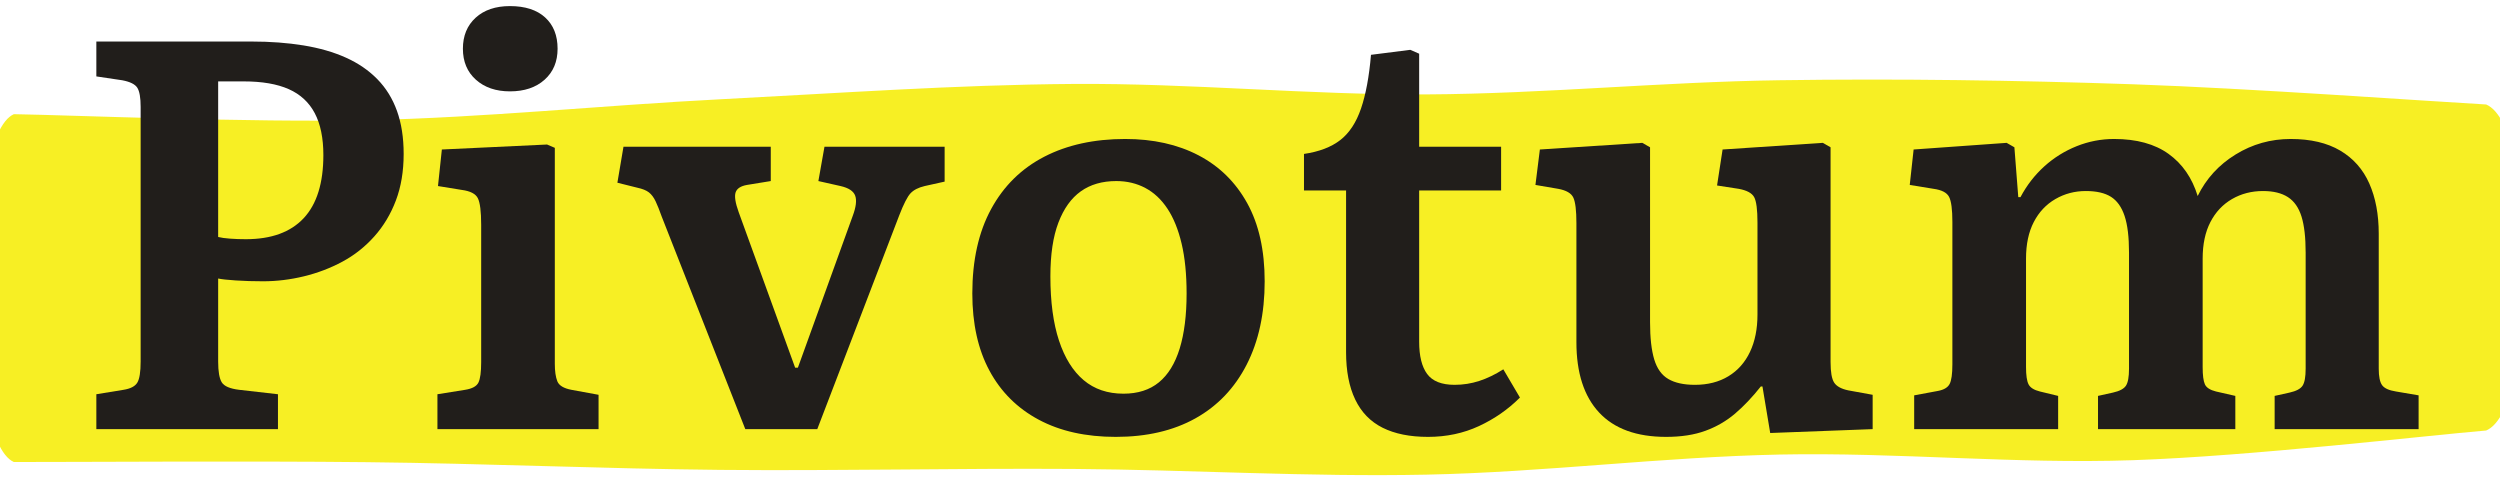
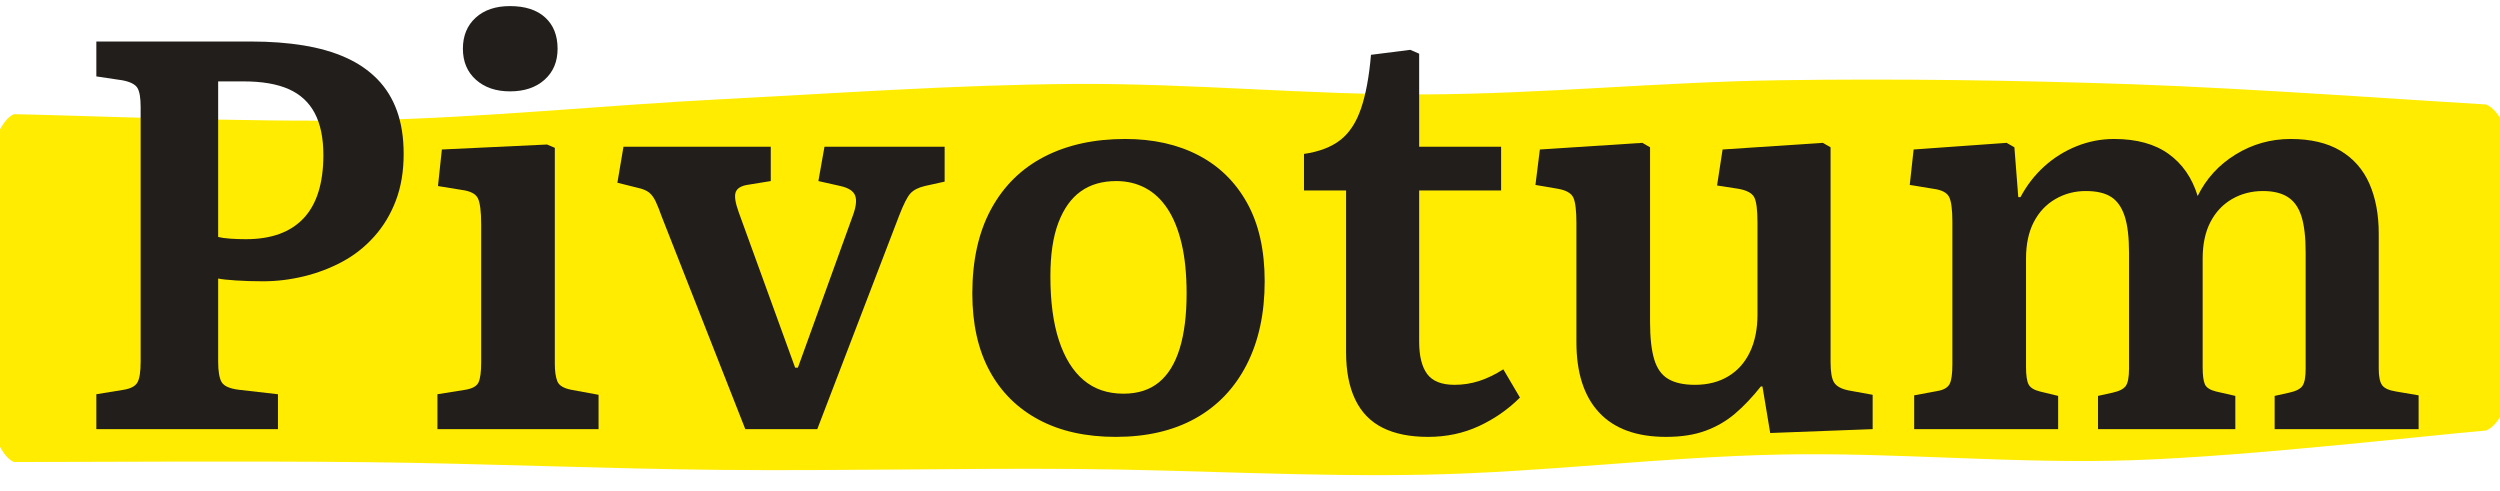
<svg xmlns="http://www.w3.org/2000/svg" viewBox="0 0 4515 885" role="img" aria-label="Pivotum">
-   <path d="M 25.0 206.2 C 131.3 208.0 450.2 221.5 662.9 217.0 C 875.5 212.5 1088.1 190.2 1300.7 179.3 C 1513.3 168.4 1726.0 153.1 1938.6 151.6 C 2151.2 150.1 2363.8 171.6 2576.4 170.5 C 2789.0 169.3 3001.7 147.9 3214.3 144.9 C 3426.9 141.8 3639.5 144.9 3852.1 152.2 C 4064.8 159.6 4383.7 182.7 4490.0 188.7 C 4585.0 228.7 4585.0 737.5 4490.0 777.5 C 4383.7 786.4 4064.8 823.9 3852.1 831.1 C 3639.5 838.4 3426.9 816.6 3214.3 820.9 C 3001.7 825.3 2789.0 852.9 2576.4 857.2 C 2363.8 861.6 2151.2 848.4 1938.6 846.9 C 1726.0 845.5 1513.3 850.6 1300.7 848.6 C 1088.1 846.5 875.5 837.0 662.9 834.7 C 450.2 832.3 131.3 834.5 25.0 834.4 C -65.0 794.4 -65.0 246.2 25.0 206.2 Z" fill="rgba(246,238,18,0.92)" />
+   <path d="M 25.0 206.2 C 131.3 208.0 450.2 221.5 662.9 217.0 C 875.5 212.5 1088.1 190.2 1300.7 179.3 C 1513.3 168.4 1726.0 153.1 1938.6 151.6 C 2151.2 150.1 2363.8 171.6 2576.4 170.5 C 2789.0 169.3 3001.7 147.9 3214.3 144.9 C 3426.9 141.8 3639.5 144.9 3852.1 152.2 C 4064.8 159.6 4383.7 182.7 4490.0 188.7 C 4585.0 228.7 4585.0 737.5 4490.0 777.5 C 4383.7 786.4 4064.8 823.9 3852.1 831.1 C 3639.5 838.4 3426.9 816.6 3214.3 820.9 C 3001.7 825.3 2789.0 852.9 2576.4 857.2 C 2363.8 861.6 2151.2 848.4 1938.6 846.9 C 1726.0 845.5 1513.3 850.6 1300.7 848.6 C 1088.1 846.5 875.5 837.0 662.9 834.7 C 450.2 832.3 131.3 834.5 25.0 834.4 C -65.0 794.4 -65.0 246.2 25.0 206.2 Z" fill="#FFEC00" />
  <g fill="#211E1B" transform="translate(120 775) scale(1 -1)">
    <path transform="translate(0 0)" d="M54 0V63L103 71Q122 74 128.0 84.0Q134 94 134 122V582Q134 607 128.0 616.5Q122 626 101 630L54 637V700H334Q385 700 428.0 693.0Q471 686 504.5 671.0Q538 656 561.5 632.0Q585 608 597.0 574.5Q609 541 609 497Q609 450 595.0 413.0Q581 376 556.0 348.0Q531 320 498.5 302.5Q466 285 429.0 276.0Q392 267 355 267Q329 267 306.0 268.5Q283 270 274 272V122Q274 95 280.5 84.5Q287 74 312 71L382 63V0ZM324 343Q393 343 428.5 381.0Q464 419 464 495Q464 541 448.5 570.5Q433 600 401.5 614.0Q370 628 320 628H274V347Q282 345 295.5 344.0Q309 343 324 343Z" />
    <path transform="translate(633 0)" d="M37 0V63L87 71Q106 74 111.0 84.0Q116 94 116 121V369Q116 405 110.0 417.0Q104 429 81 432L38 439L45 505L235 514L249 508V118Q249 98 253.5 86.5Q258 75 279 71L328 62V0ZM168 610Q130 610 106.5 631.0Q83 652 83 687Q83 722 106.0 743.0Q129 764 168 764Q209 764 231.5 743.5Q254 723 254 687Q254 652 230.5 631.0Q207 610 168 610Z" />
    <path transform="translate(985 0)" d="M241 0 90 384Q84 401 79.0 411.5Q74 422 67.0 427.5Q60 433 46 436L10 445L21 510H287V448L244 441Q227 438 223.5 427.5Q220 417 229 392L331 111H336L435 385Q444 409 439.5 421.5Q435 434 413 439L373 448L384 510H601V447L565 439Q548 435 539.5 426.0Q531 417 519 386L371 0Z" />
    <path transform="translate(1596 0)" d="M299 -14Q218 -14 160.0 17.0Q102 48 71.0 105.5Q40 163 40 245Q40 335 74.0 397.5Q108 460 170.0 492.0Q232 524 316 524Q392 524 448.5 494.5Q505 465 536.5 408.0Q568 351 568 267Q568 180 535.5 116.5Q503 53 443.0 19.5Q383 -14 299 -14ZM313 64Q352 64 377.0 84.5Q402 105 414.5 145.5Q427 186 427 245Q427 297 418.0 335.0Q409 373 392.5 398.0Q376 423 352.5 435.5Q329 448 300 448Q262 448 236.0 429.5Q210 411 195.5 373.0Q181 335 181 276Q181 207 196.5 160.0Q212 113 241.0 88.5Q270 64 313 64Z" />
    <path transform="translate(2205 0)" d="M254 -14Q205 -14 172.0 2.5Q139 19 122.5 53.5Q106 88 106 139V431H30V497Q71 503 95.5 522.0Q120 541 133.0 579.0Q146 617 151 676L222 685L238 678V510H386V431H238V158Q238 119 252.5 99.5Q267 80 302 80Q325 80 346.5 87.0Q368 94 390 108L420 57Q388 25 346.0 5.5Q304 -14 254 -14Z" />
    <path transform="translate(2630 0)" d="M259 -14Q179 -14 138.0 30.0Q97 74 97 157V372Q97 406 91.5 418.0Q86 430 64 434L23 441L31 505L216 517L230 509V193Q230 151 237.5 126.0Q245 101 263.0 90.5Q281 80 311 80Q346 80 371.5 95.5Q397 111 410.5 139.5Q424 168 424 207V373Q424 408 418.0 419.0Q412 430 390 434L351 440L361 505L542 517L556 509V121Q556 94 562.5 84.0Q569 74 588 70L632 62V0L447 -7L433 77H430Q407 48 383.5 28.0Q360 8 330.0 -3.0Q300 -14 259 -14Z" />
    <path transform="translate(3289 0)" d="M48 0V61L91 69Q107 72 112.0 81.5Q117 91 117 117V374Q117 408 111.0 419.5Q105 431 83 434L40 441L47 505L215 517L229 509L236 419H240Q257 451 283.0 474.5Q309 498 341.5 511.0Q374 524 409 524Q470 524 507.5 497.0Q545 470 560 421Q583 468 628.5 496.0Q674 524 728 524Q782 524 817.5 503.0Q853 482 870.0 443.5Q887 405 887 353V109Q887 88 893.0 79.5Q899 71 918 68L959 61V0H699V60L726 66Q744 70 749.5 78.5Q755 87 755 109V319Q755 360 747.5 384.0Q740 408 723.0 419.0Q706 430 678 430Q647 430 622.0 415.5Q597 401 583.0 374.0Q569 347 569 308V112Q569 90 573.0 81.0Q577 72 593 68L628 60V0H380V60L407 66Q425 70 430.5 78.5Q436 87 436 109V319Q436 361 428.0 385.0Q420 409 403.5 419.5Q387 430 358 430Q328 430 303.0 415.5Q278 401 264.0 374.0Q250 347 250 308V112Q250 90 254.5 81.0Q259 72 275 68L308 60V0Z" />
  </g>
</svg>
